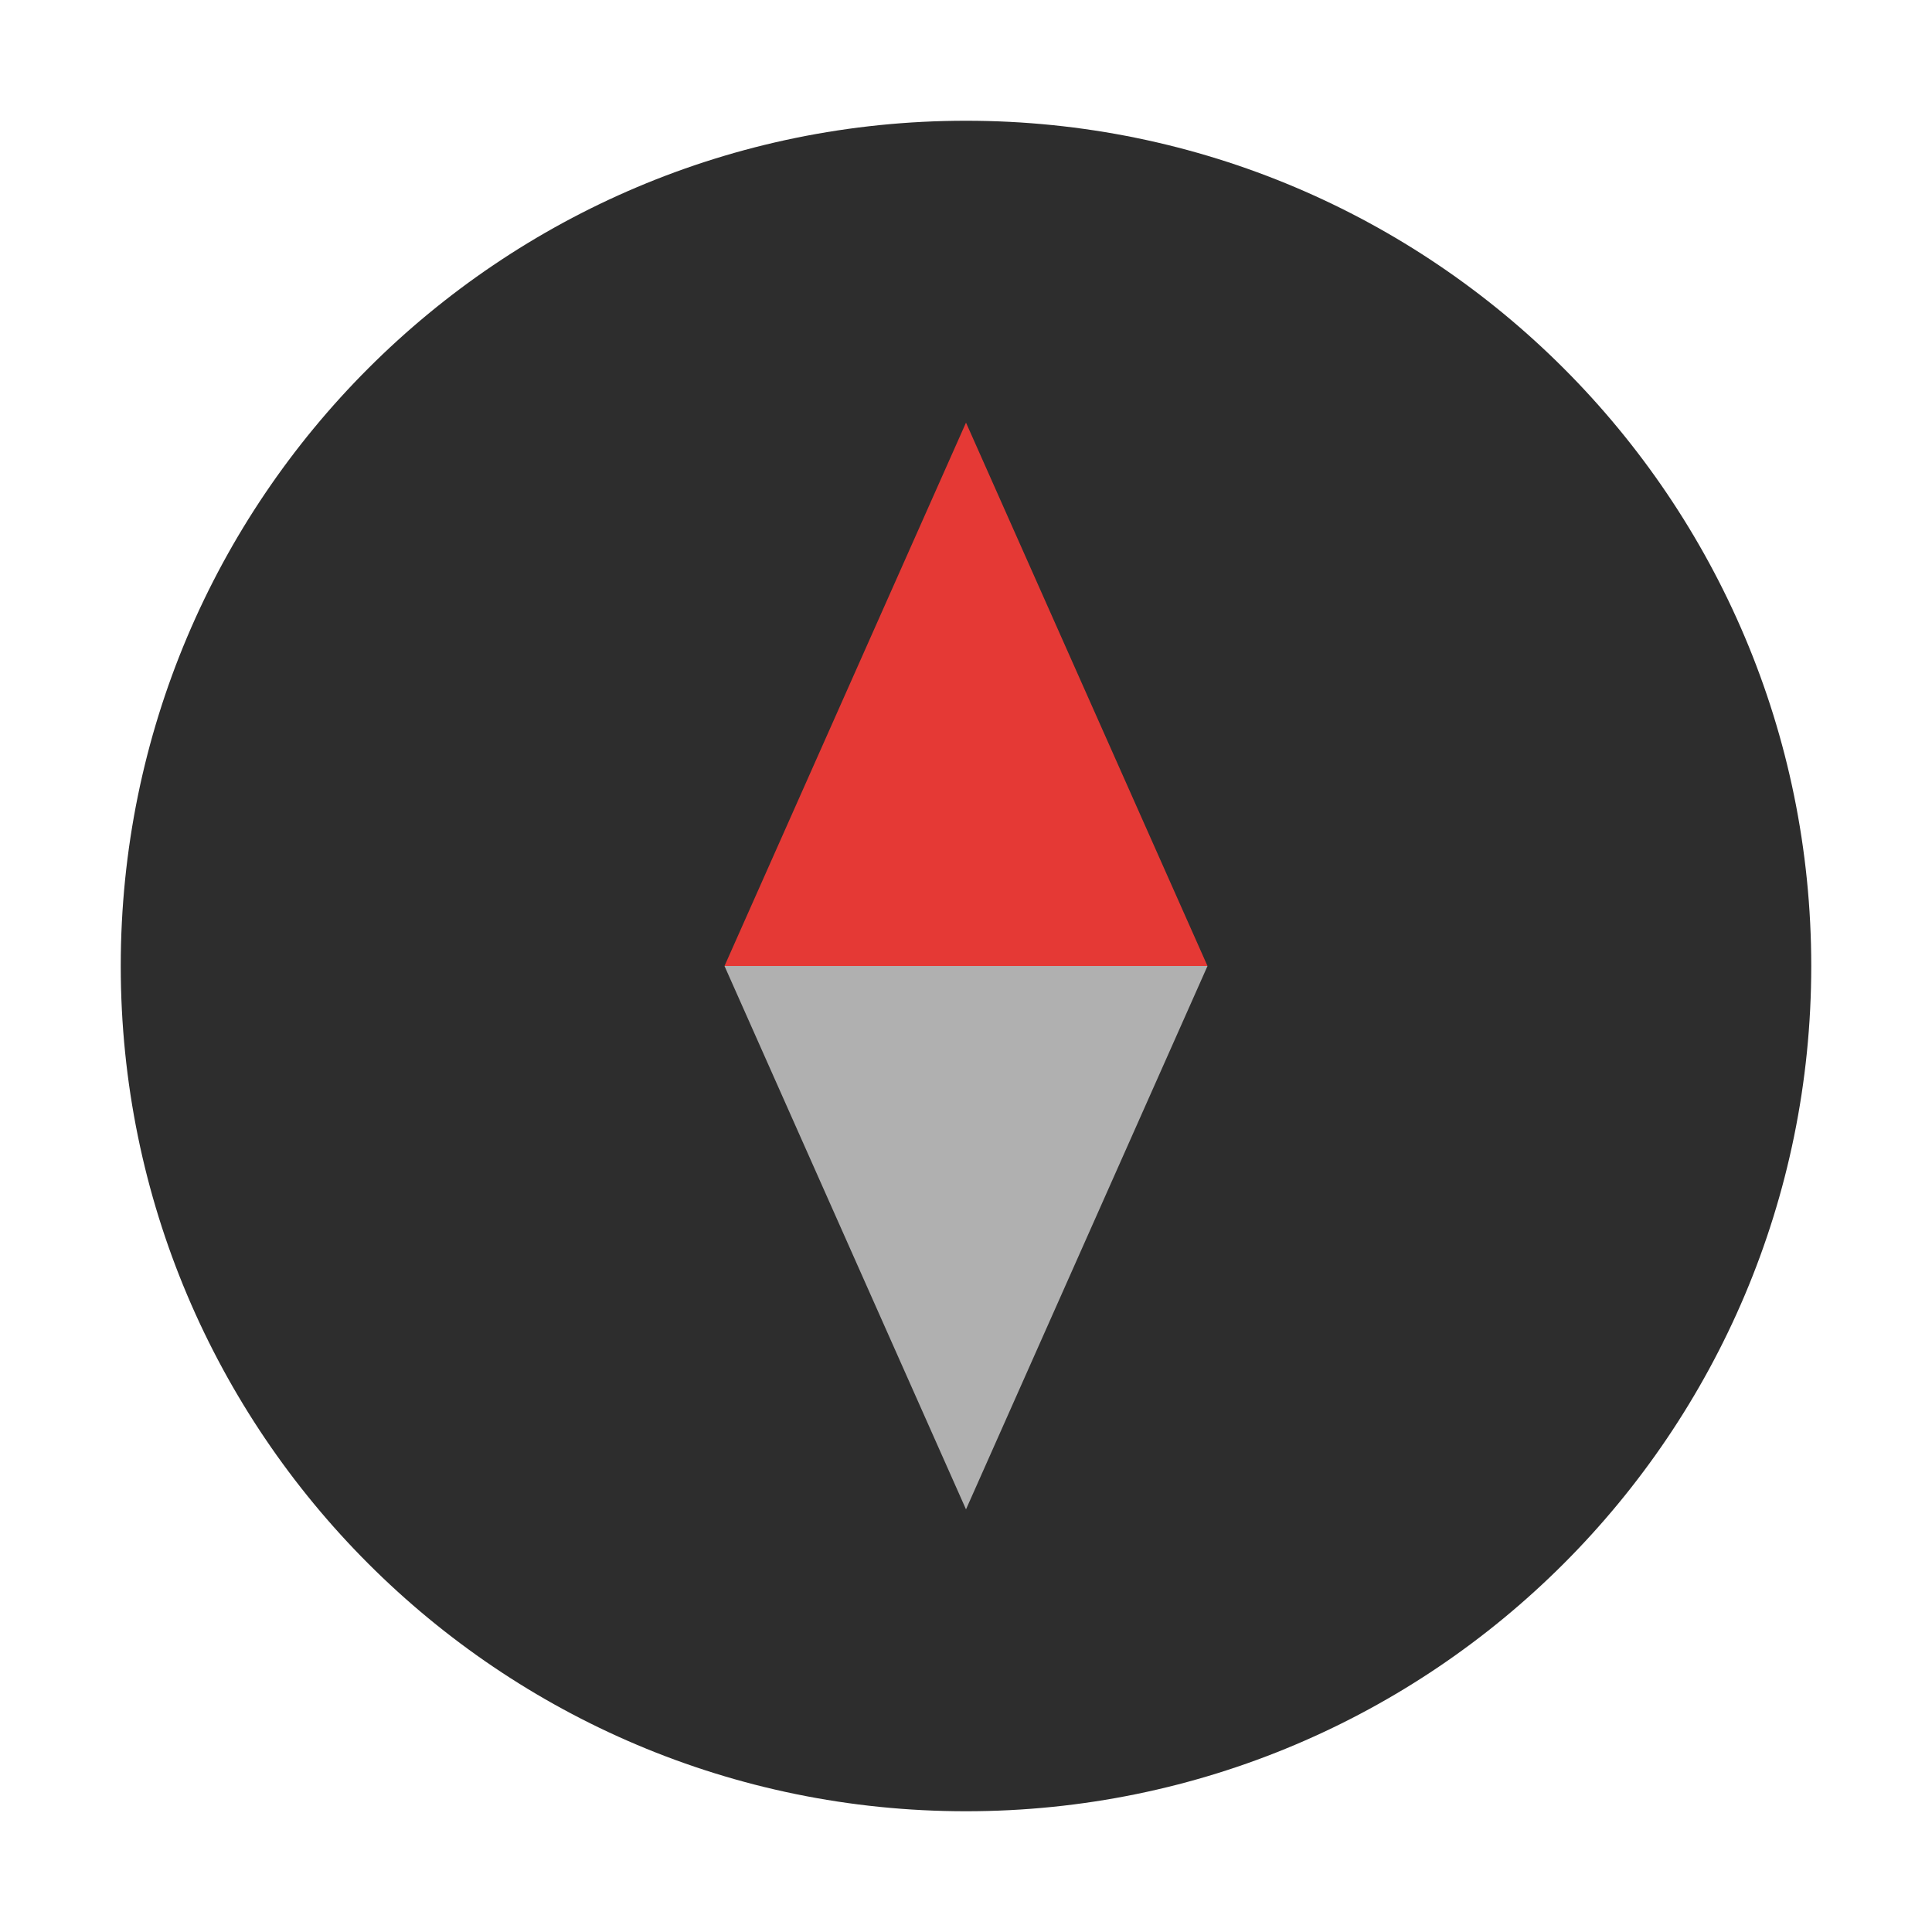
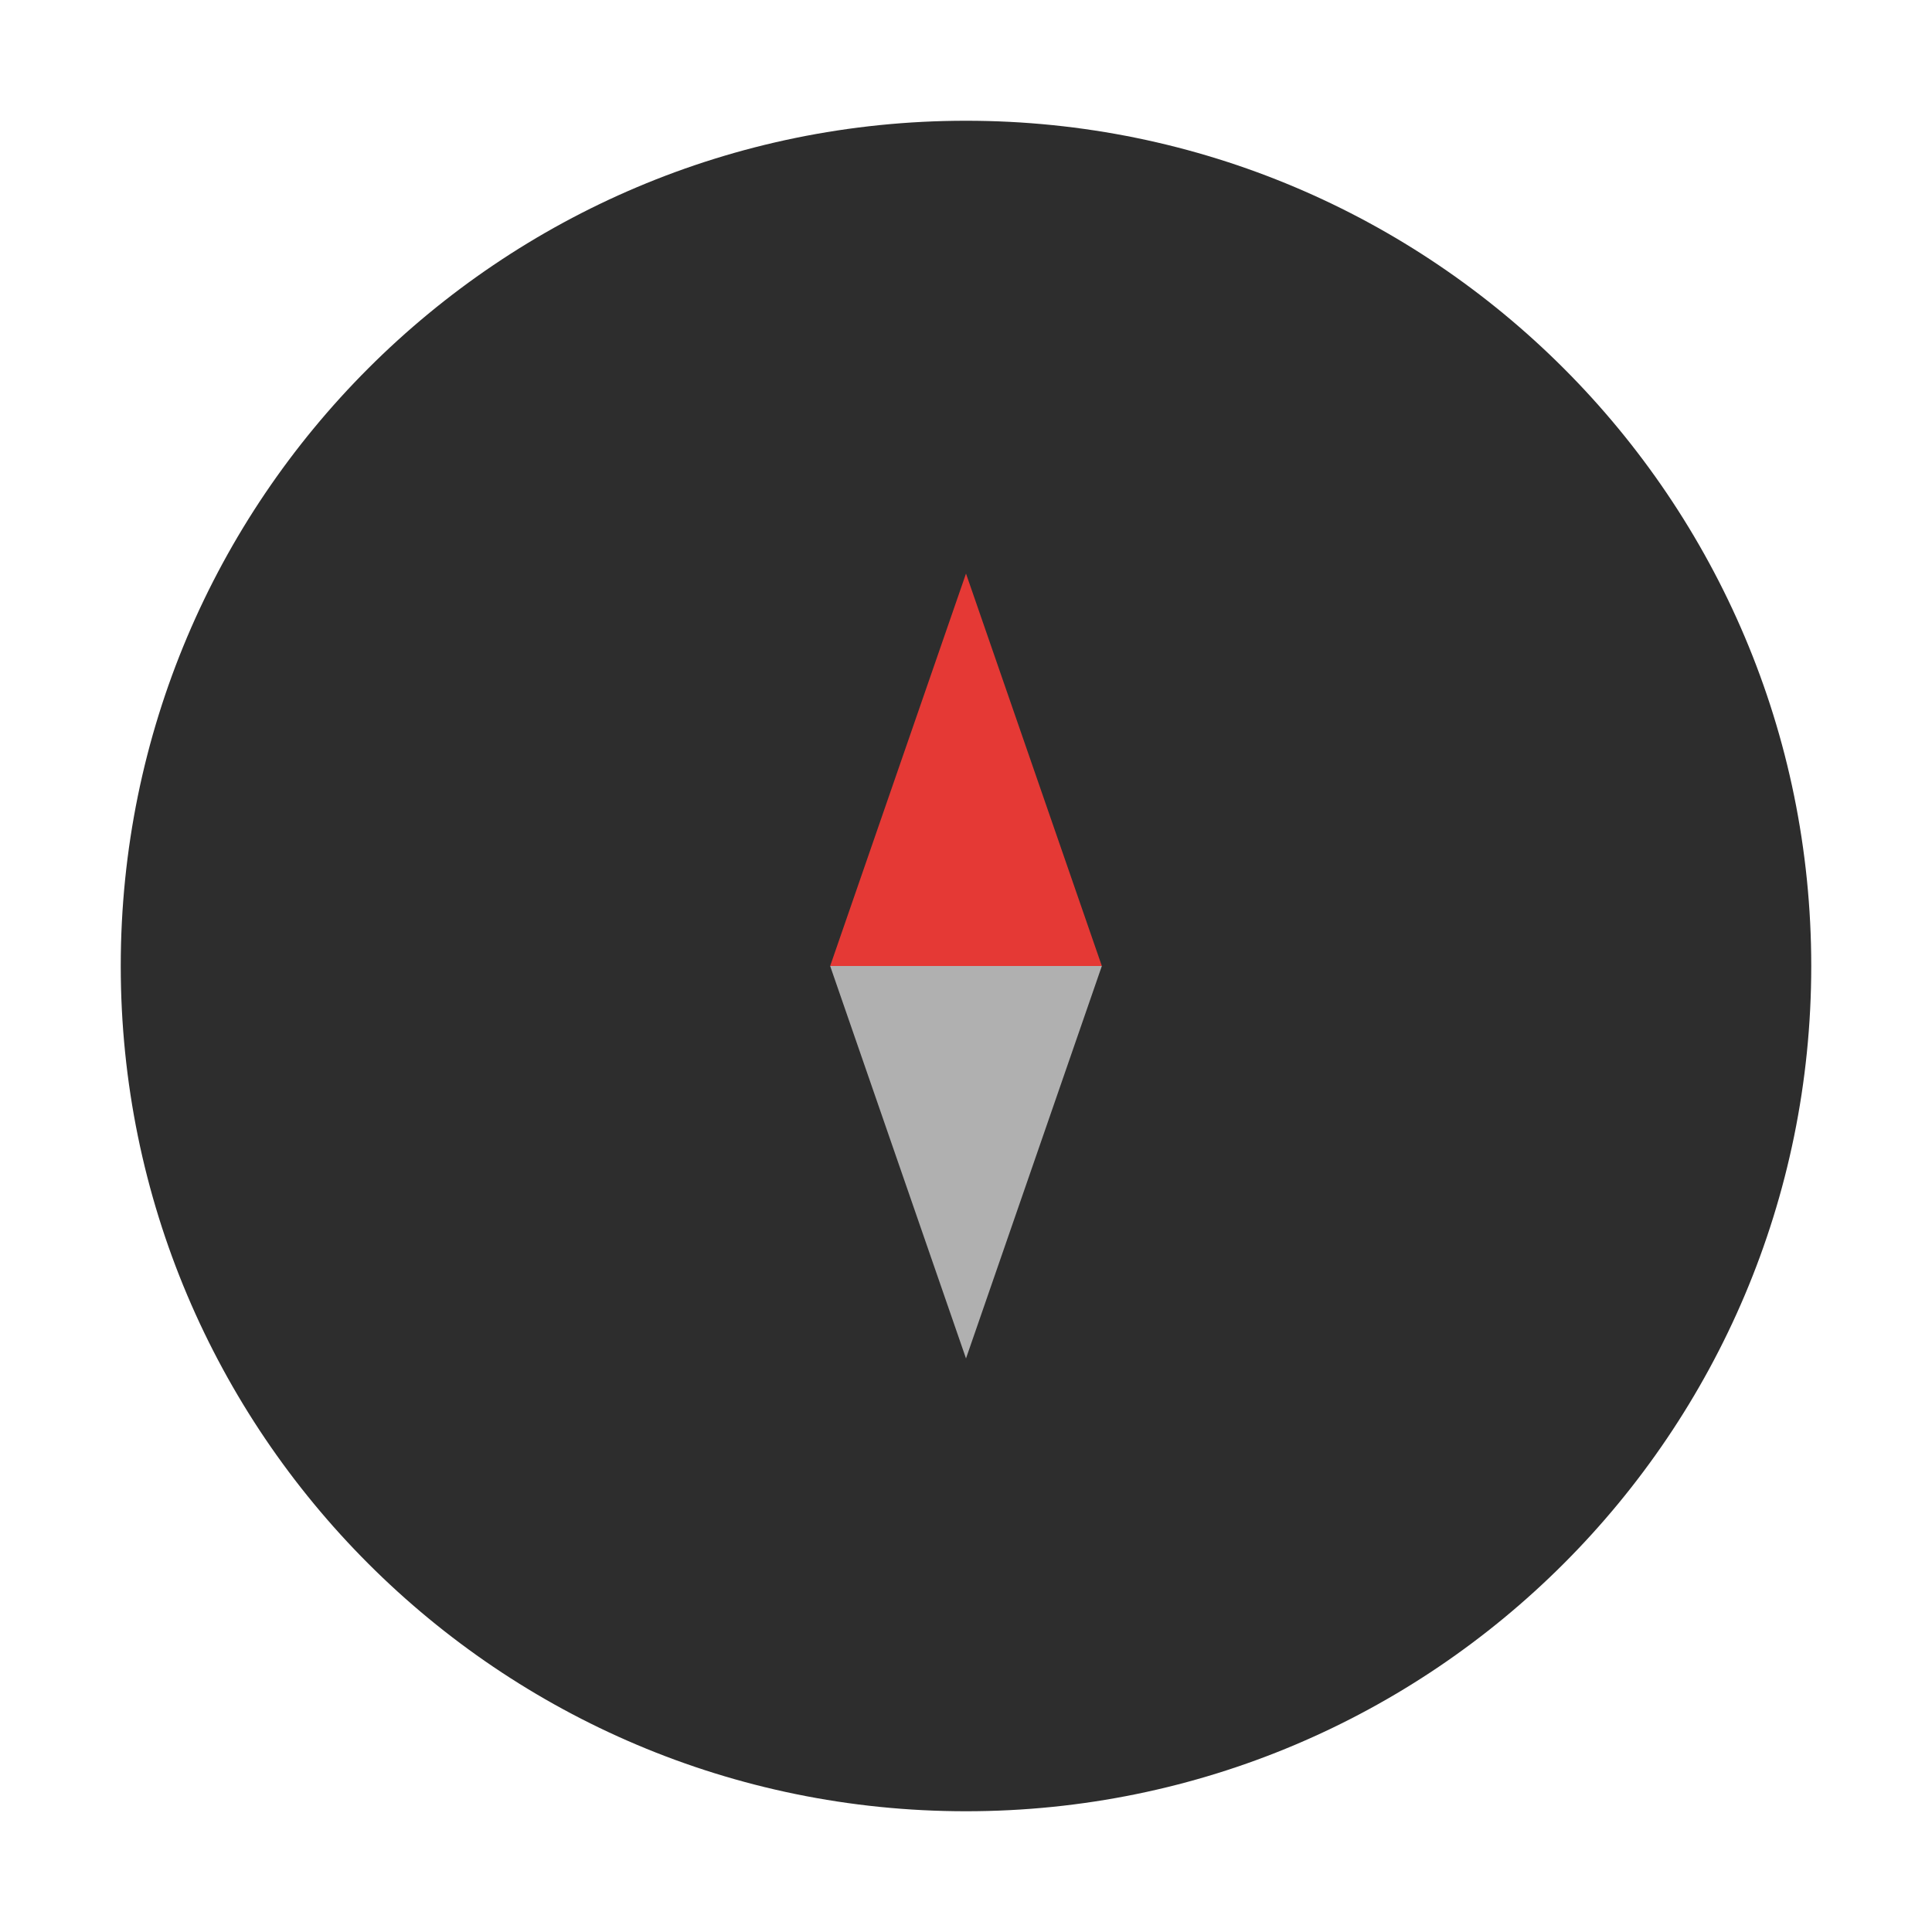
<svg xmlns="http://www.w3.org/2000/svg" width="64" height="64" viewBox="0 0 64 64" fill="none">
  <circle cx="32" cy="32" r="28" fill="#2D2D2D" />
-   <path d="M32 14 L40 32 L24 32 Z" fill="#E53935" />
-   <path d="M32 50 L40 32 L24 32 Z" fill="#B0B0B0" />
+   <path d="M32 19 L36.5 32 L27.5 32 Z" fill="#E53935" />
+   <path d="M32 45 L36.5 32 L27.5 32 Z" fill="#B0B0B0" />
</svg>
